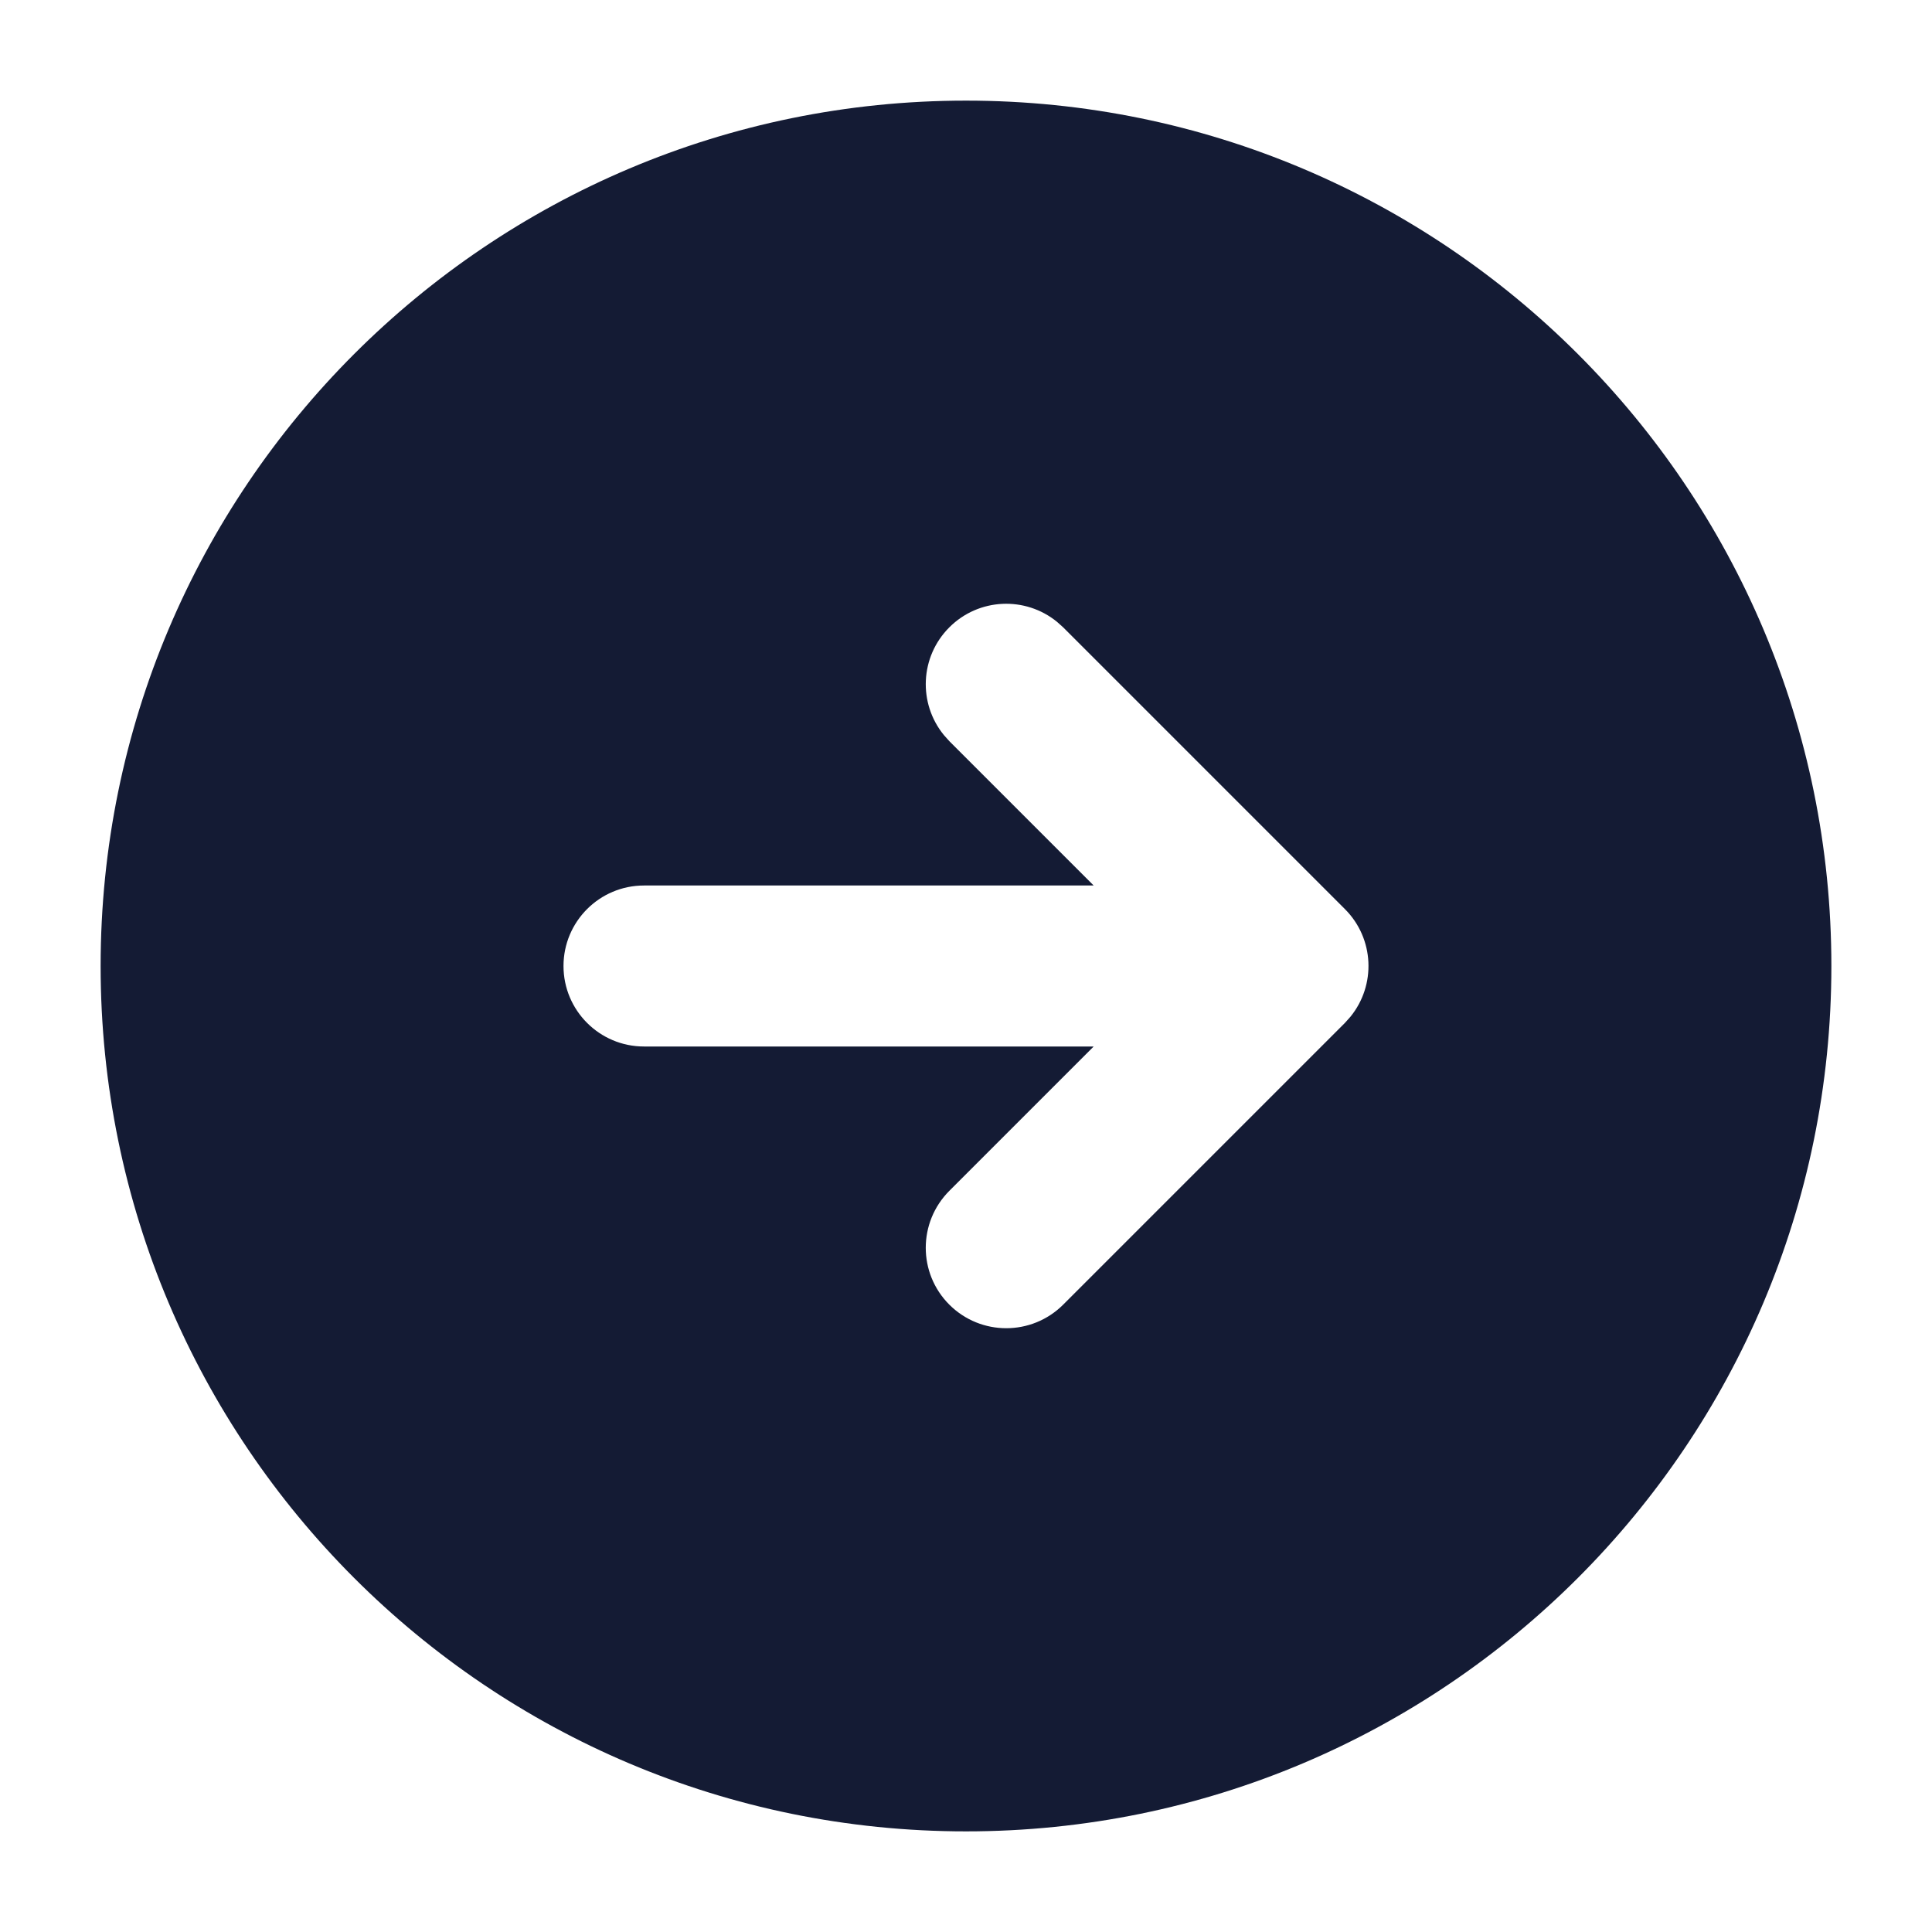
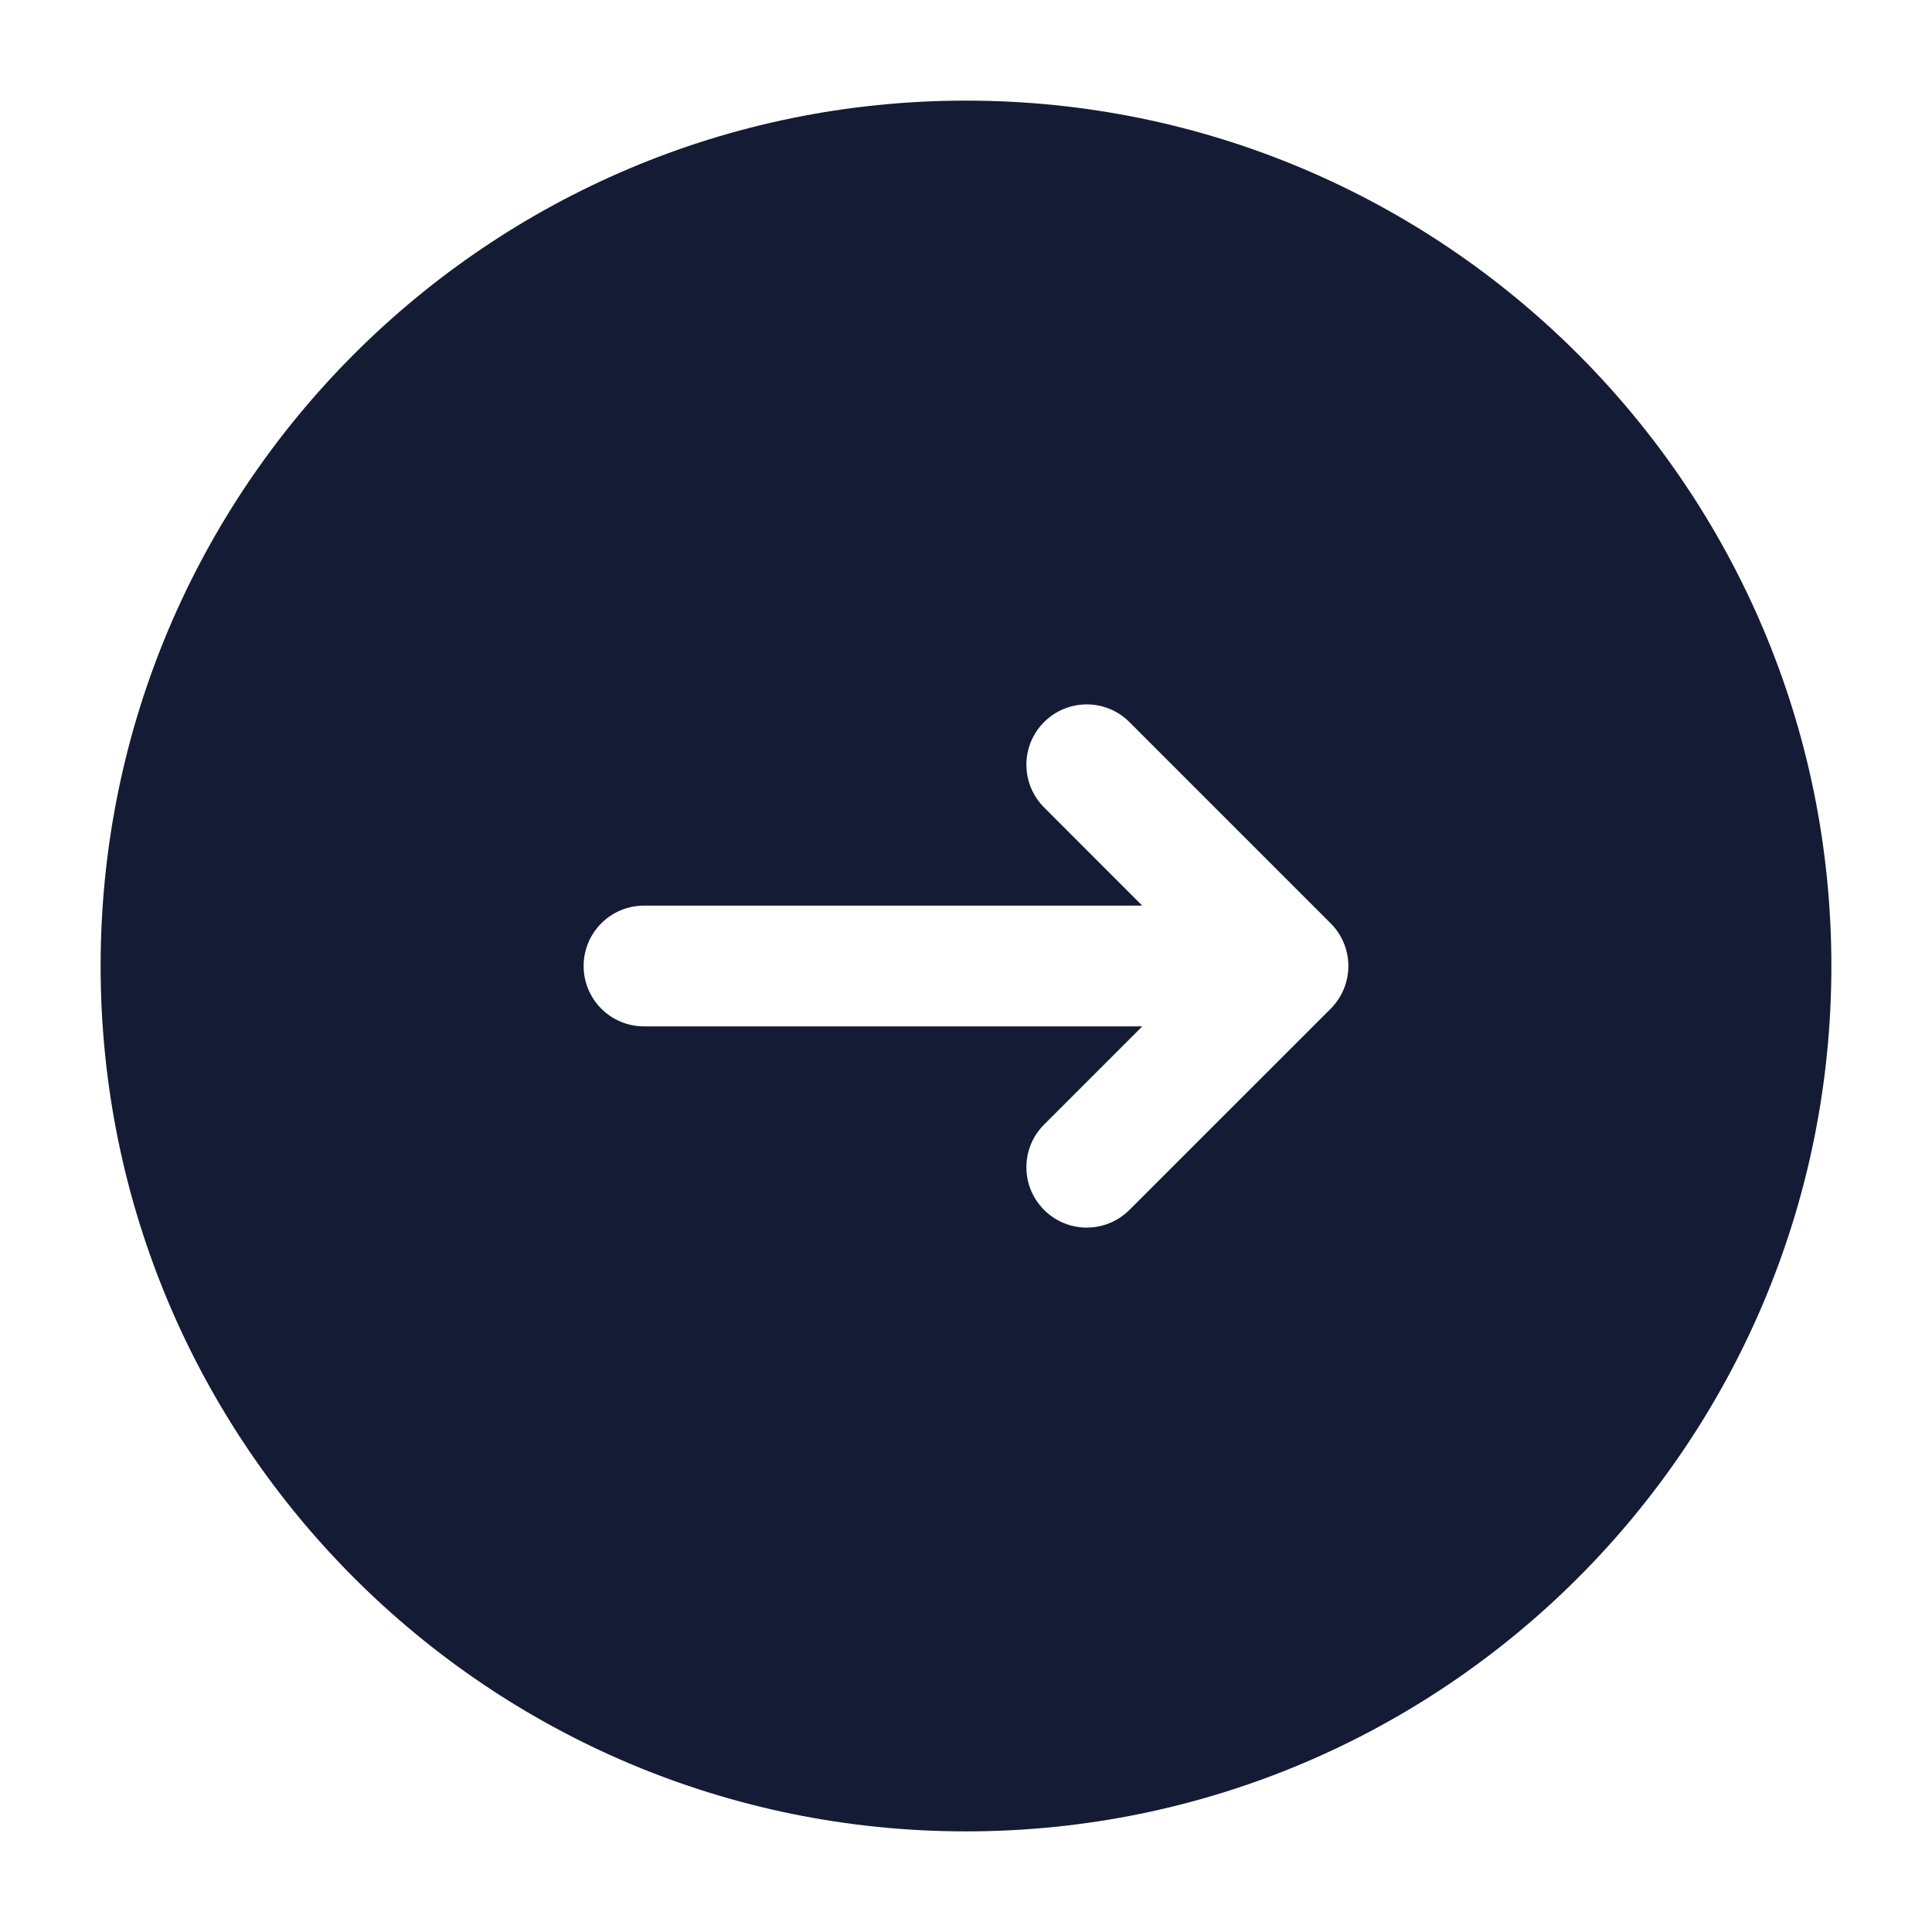
<svg xmlns="http://www.w3.org/2000/svg" width="24" height="24" viewBox="0 0 24 24" fill="none">
-   <path d="M12 1.25C17.937 1.25 22.75 6.063 22.75 12C22.75 17.937 17.937 22.75 12 22.75C6.063 22.75 1.25 17.937 1.25 12C1.25 6.063 6.063 1.25 12 1.25ZM13.131 7.725C12.738 7.404 12.159 7.427 11.793 7.793C11.427 8.159 11.404 8.738 11.725 9.131L11.793 9.207L13.586 11H8C7.448 11 7 11.448 7 12C7 12.552 7.448 13 8 13H13.586L11.793 14.793C11.403 15.184 11.402 15.816 11.793 16.207C12.184 16.597 12.816 16.597 13.207 16.207L16.707 12.707L16.775 12.631C17.096 12.238 17.073 11.659 16.707 11.293L13.207 7.793L13.131 7.725Z" fill="#141B34" />
+   <path fill-rule="evenodd" clip-rule="evenodd" d="M12 1.25C6.063 1.25 1.25 6.063 1.25 12C1.25 17.937 6.063 22.75 12 22.75C17.937 22.75 22.75 17.937 22.75 12C22.75 6.063 17.937 1.25 12 1.25ZM14.03 8.97C13.738 8.677 13.263 8.677 12.97 8.97C12.677 9.262 12.677 9.737 12.97 10.03L14.189 11.25H8C7.586 11.25 7.25 11.586 7.25 12C7.25 12.414 7.586 12.75 8 12.75H14.19L12.97 13.97C12.677 14.262 12.677 14.737 12.97 15.03C13.262 15.323 13.737 15.323 14.03 15.03L16.53 12.531C16.671 12.39 16.75 12.199 16.75 12C16.75 11.802 16.671 11.611 16.53 11.47L14.03 8.97Z" fill="#141B34" />
</svg>
